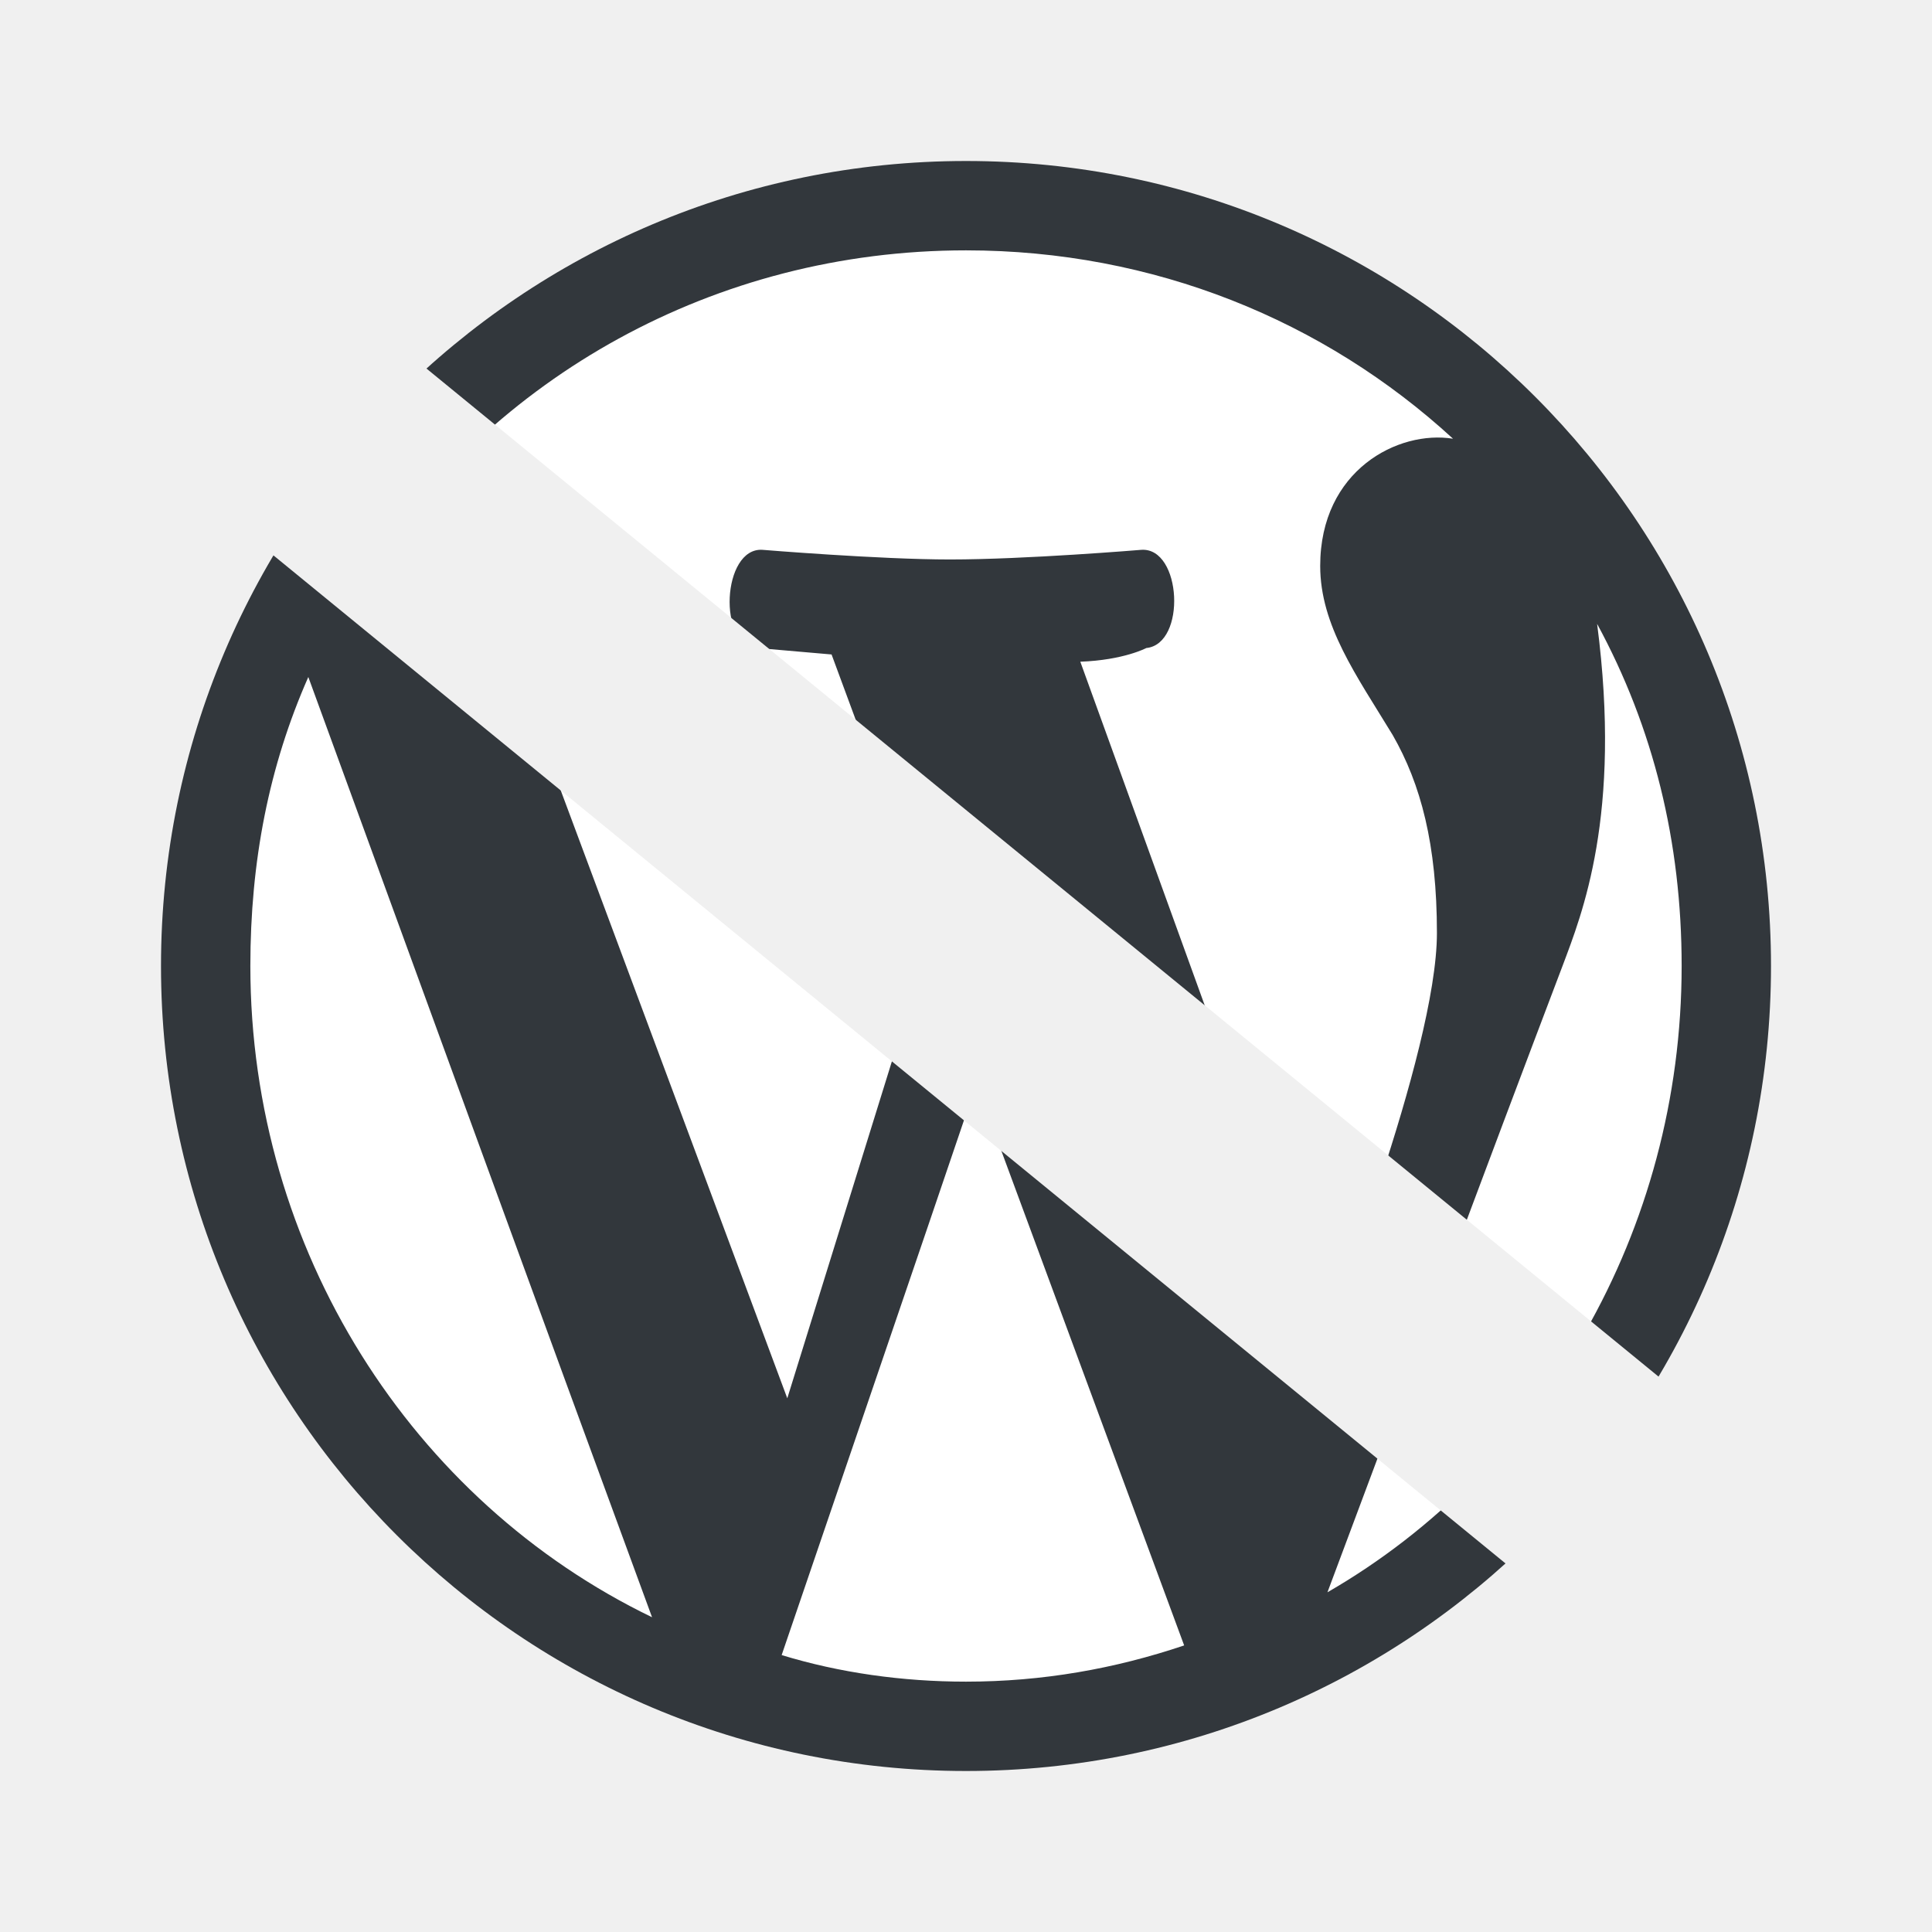
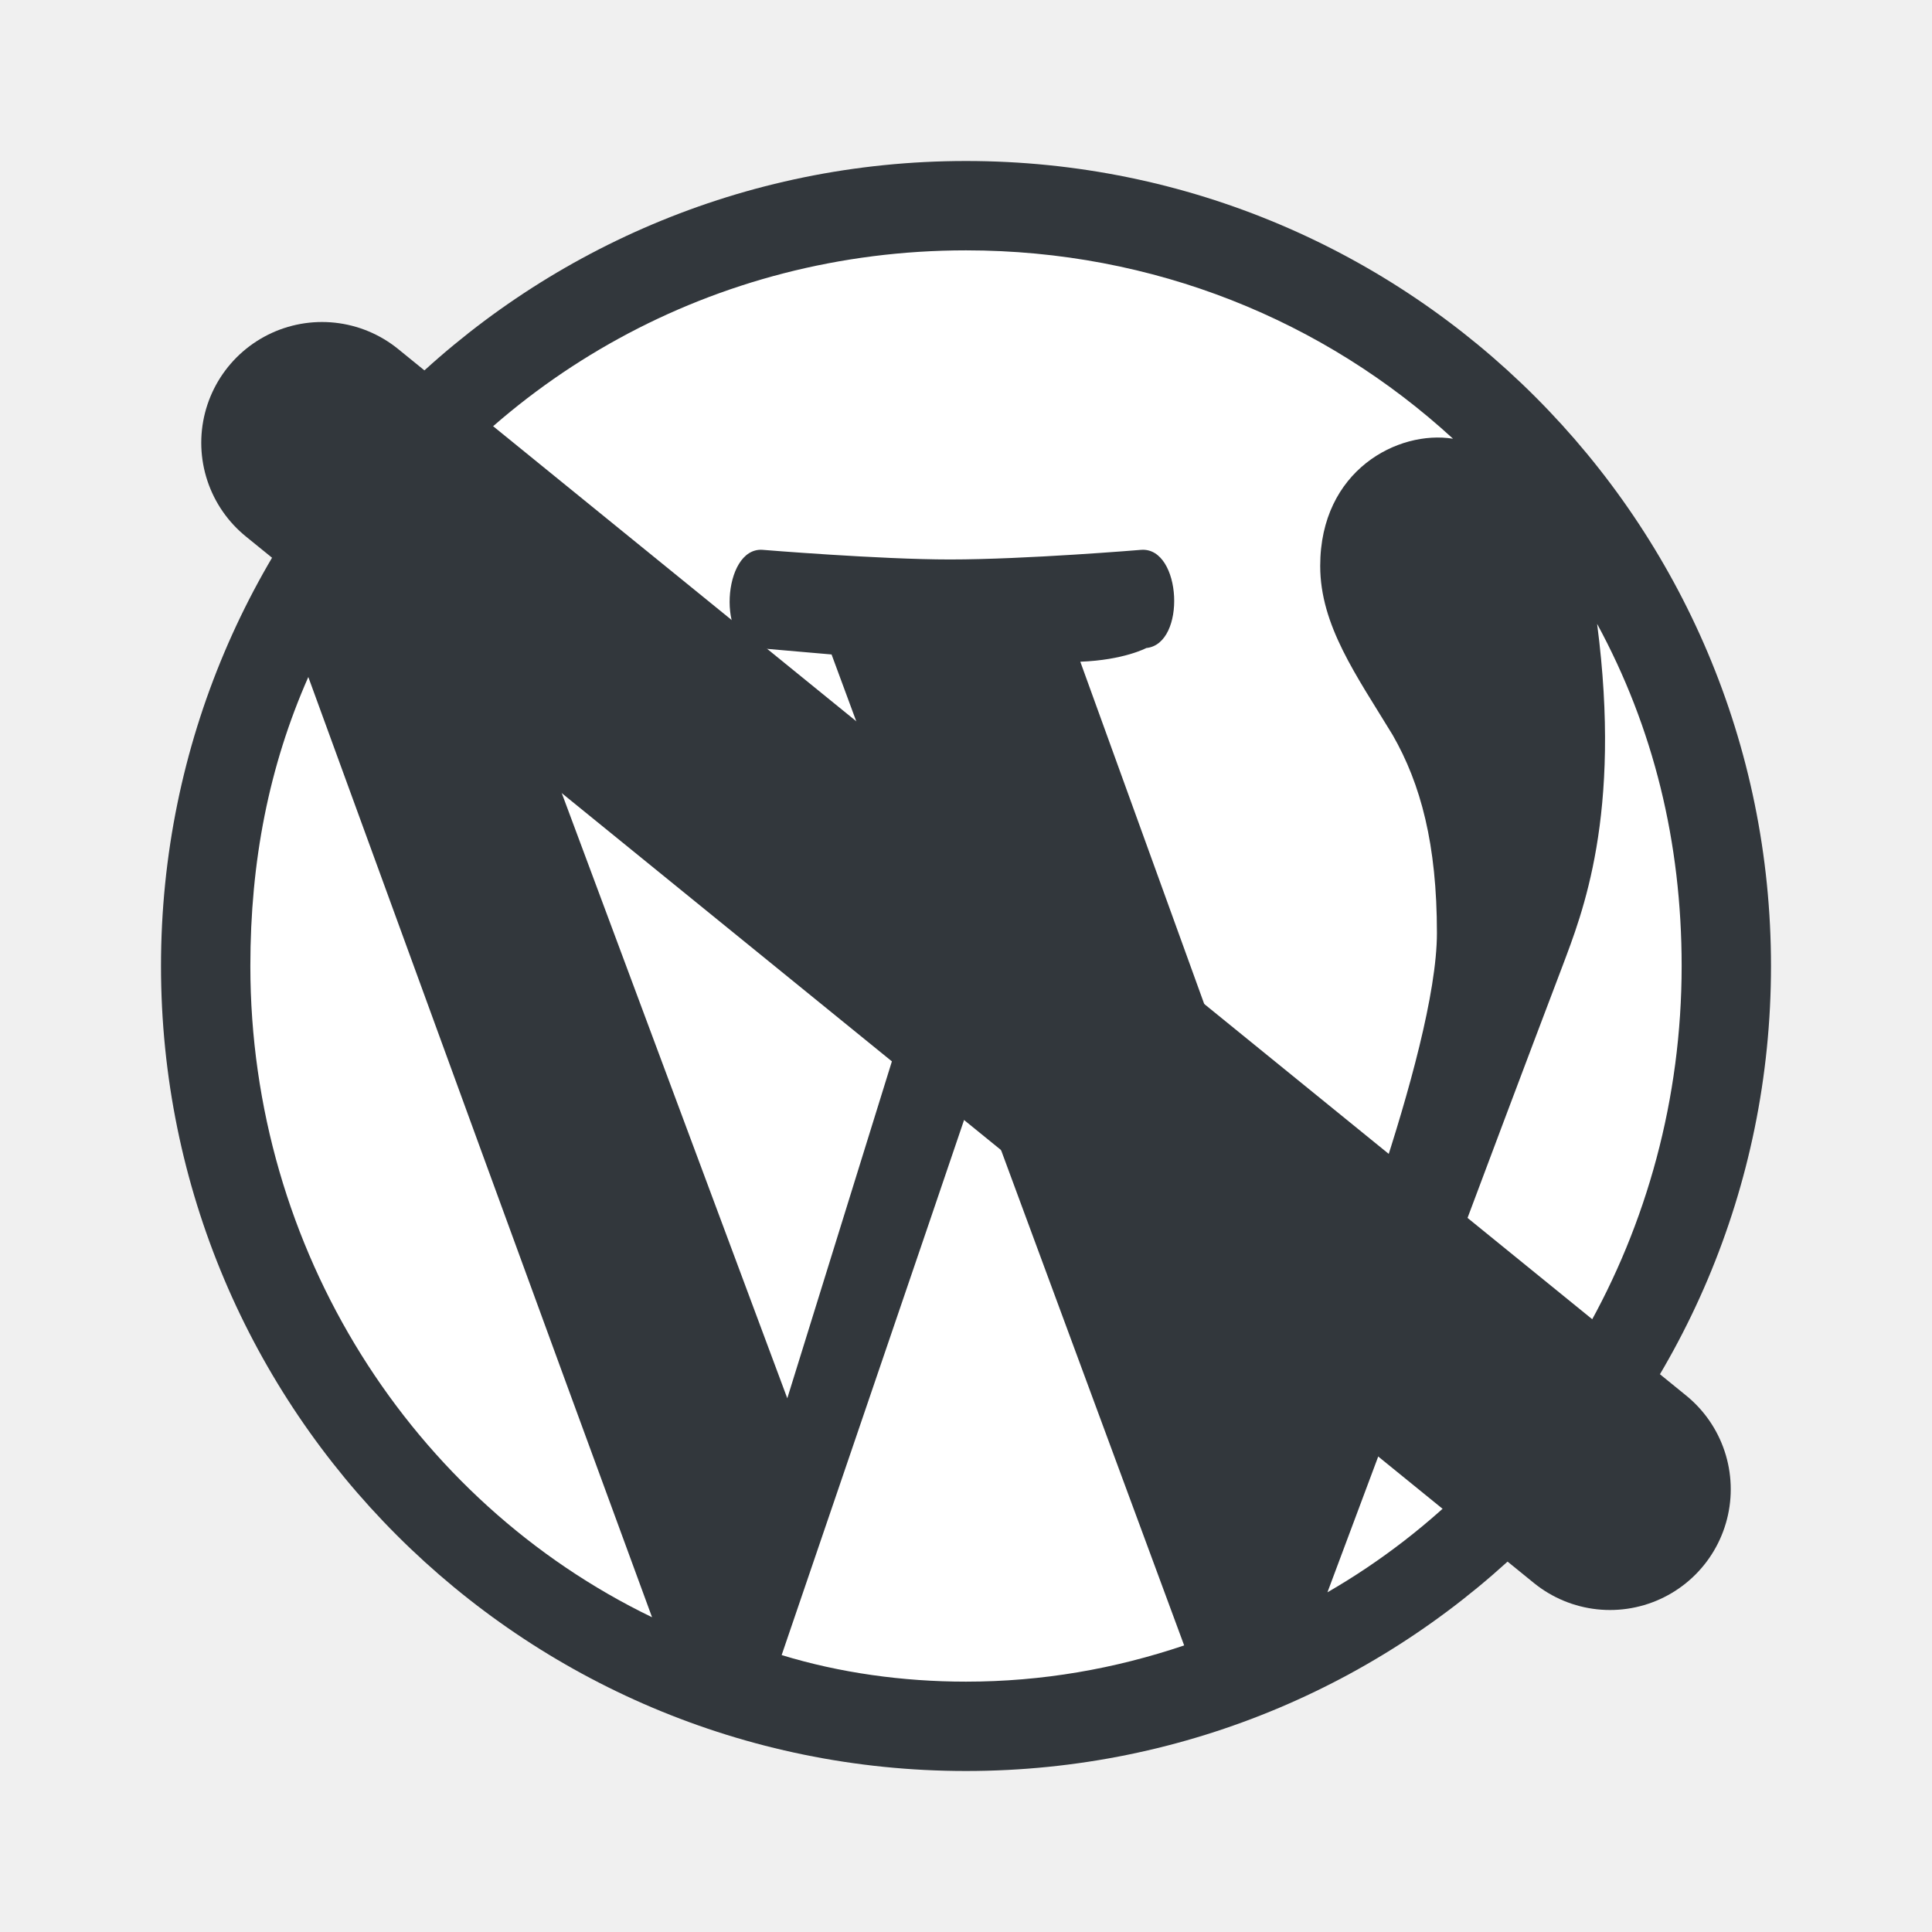
<svg xmlns="http://www.w3.org/2000/svg" viewBox="-2 -2 24 24">
-   <defs>
-     <mask id="slashCut">
-       <rect x="-2" y="-2" width="24" height="24" fill="white" />
-       <line x1="-1" y1="1" x2="21" y2="19" stroke="black" stroke-width="3" stroke-linecap="round" />
-     </mask>
-   </defs>
-   <g mask="url(#slashCut)">
-     <circle cx="10" cy="10" r="10" fill="#32373c" />
-     <path fill="#ffffff" d="M7.78 15.37L4.37 6.22c.55-.02 1.17-.08 1.17-.08.5-.06.44-1.13-.06-1.11 0 0-1.45.11-2.37.11-.18 0-.37 0-.58-.01C4.12 2.69 6.87 1.11 10 1.11c2.33 0 4.45.87 6.05 2.34-.68-.11-1.65.39-1.65 1.58 0 .74.45 1.36.9 2.1.35.61.55 1.36.55 2.46 0 1.49-1.4 5-1.4 5l-3.03-8.37c.54-.02.82-.17.82-.17.5-.05.44-1.25-.06-1.22 0 0-1.44.12-2.38.12-.87 0-2.33-.12-2.33-.12-.5-.03-.56 1.2-.06 1.22l.92.08 1.26 3.41zM17.41 10c.24-.64.74-1.87.43-4.25.7 1.29 1.05 2.71 1.05 4.25 0 3.29-1.73 6.24-4.4 7.78.97-2.59 1.94-5.2 2.92-7.78zM6.1 18.09C3.12 16.65 1.11 13.53 1.11 10c0-1.3.23-2.48.72-3.59C3.25 10.3 4.67 14.2 6.1 18.09zm4.03-6.63l2.58 6.98c-.86.29-1.76.45-2.71.45-.79 0-1.57-.11-2.29-.33.81-2.38 1.62-4.74 2.42-7.1z" />
-   </g>
+   <circle cx="10" cy="10" r="10" fill="#32373c" />
+   <path fill="#ffffff" d="M7.78 15.37L4.37 6.22c.55-.02 1.17-.08 1.17-.08.5-.06.44-1.13-.06-1.11 0 0-1.45.11-2.37.11-.18 0-.37 0-.58-.01C4.12 2.69 6.87 1.11 10 1.11c2.33 0 4.45.87 6.05 2.34-.68-.11-1.65.39-1.65 1.58 0 .74.45 1.36.9 2.1.35.61.55 1.36.55 2.46 0 1.49-1.4 5-1.4 5l-3.03-8.37c.54-.02.82-.17.82-.17.5-.05.44-1.25-.06-1.22 0 0-1.44.12-2.38.12-.87 0-2.33-.12-2.33-.12-.5-.03-.56 1.2-.06 1.22l.92.08 1.26 3.41zM17.41 10c.24-.64.74-1.87.43-4.25.7 1.29 1.05 2.71 1.05 4.25 0 3.29-1.73 6.24-4.4 7.78.97-2.59 1.94-5.2 2.92-7.78zM6.1 18.09C3.12 16.65 1.11 13.53 1.11 10c0-1.3.23-2.48.72-3.59C3.25 10.3 4.67 14.2 6.1 18.09zm4.03-6.63l2.58 6.98c-.86.29-1.76.45-2.71.45-.79 0-1.57-.11-2.29-.33.81-2.38 1.62-4.74 2.42-7.1z" />
+   <line x1="2" y1="3.5" x2="18" y2="16.5" stroke="#32373c" stroke-width="3" stroke-linecap="round" />
</svg>
